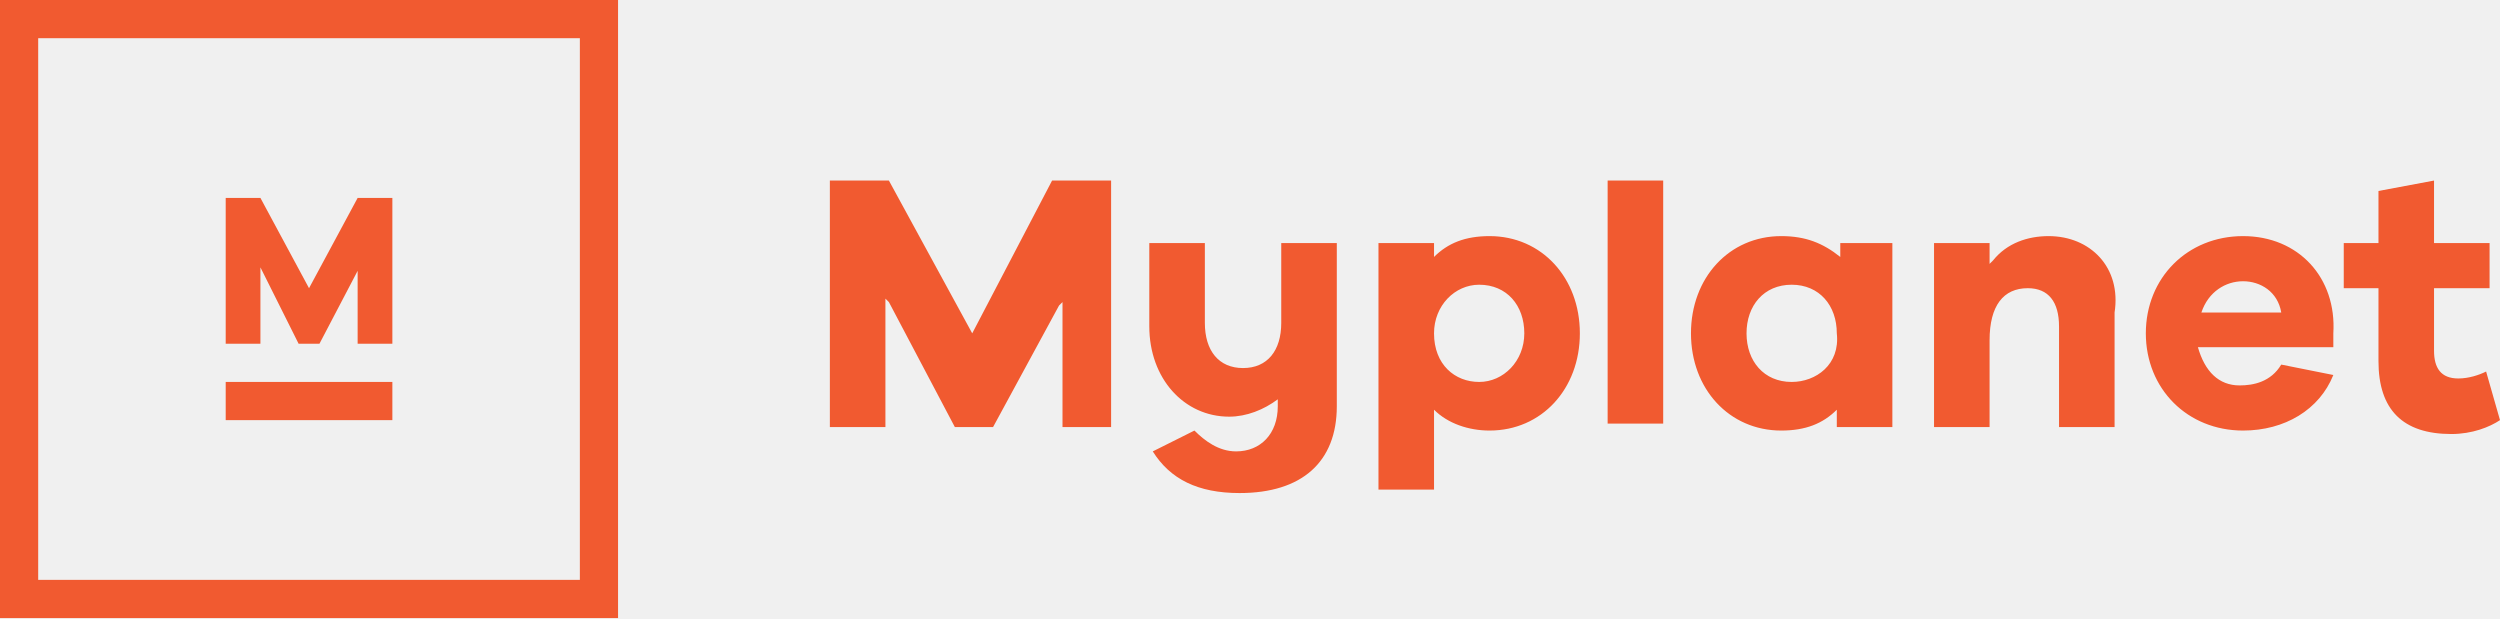
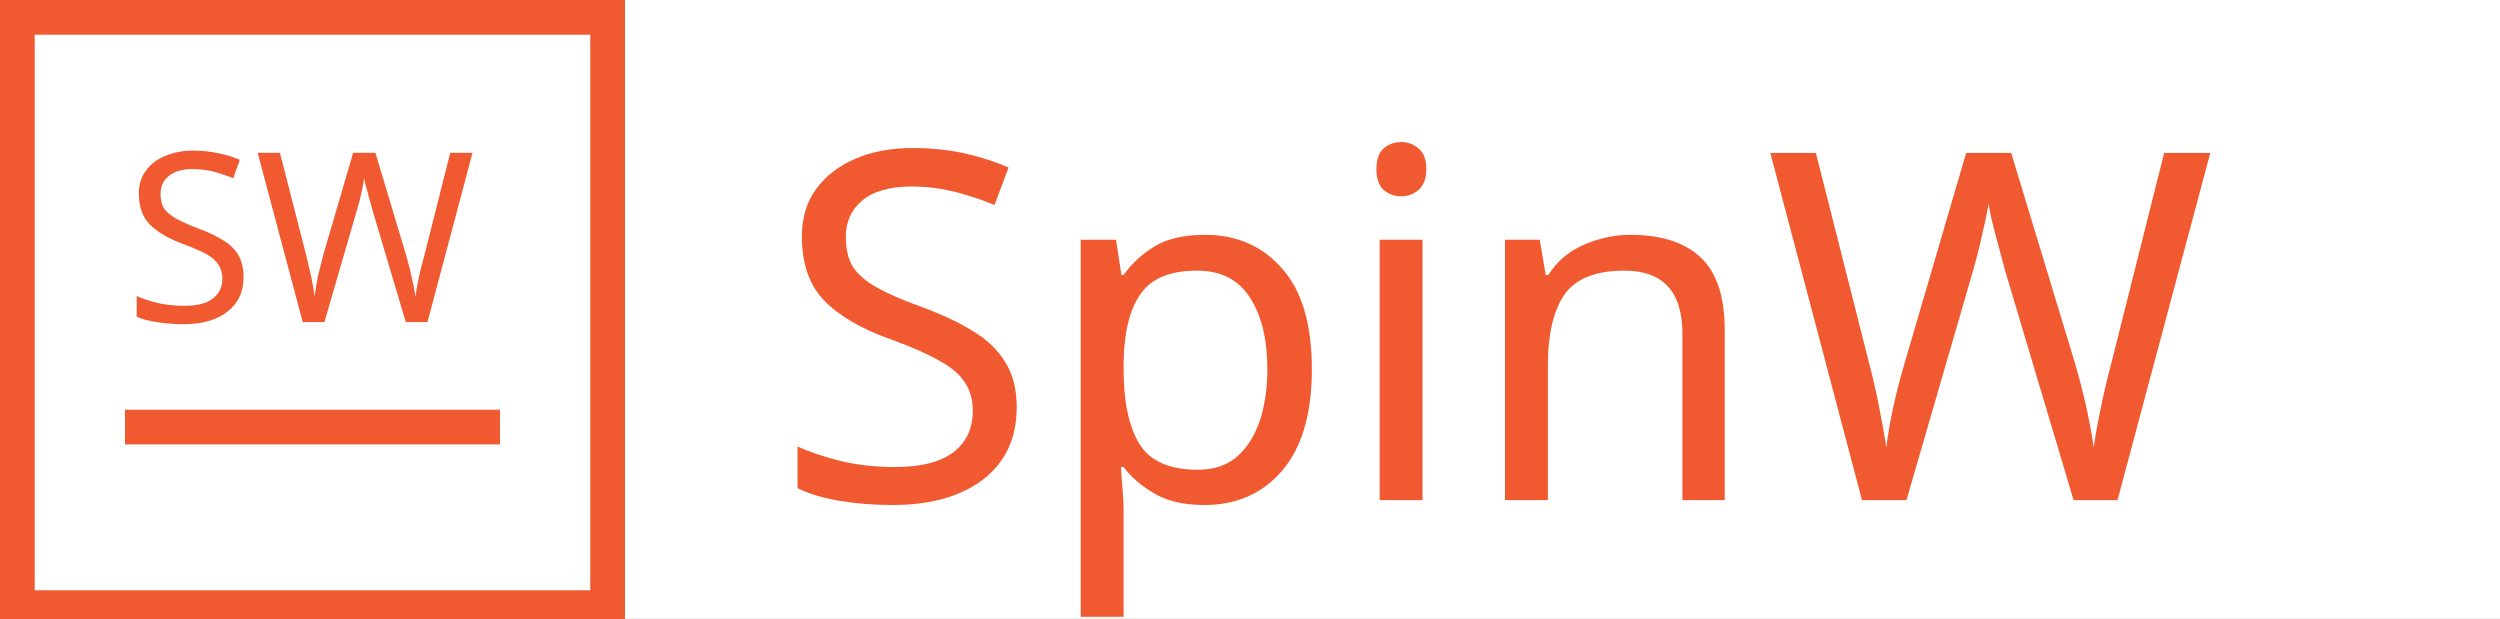
- <svg xmlns="http://www.w3.org/2000/svg" version="1.1" id="Layer_1" x="0px" y="0px" width="72px" height="17.8px" viewBox="0 0 72 17.8" enable-background="new 0 0 72 17.8" xml:space="preserve">
+ <svg xmlns="http://www.w3.org/2000/svg" version="1.1" id="Layer_1" x="0px" y="0px" viewBox="0 0 72 17.8" style="enable-background:new 0 0 72 17.8;" xml:space="preserve">
+   <style type="text/css">
+ 	.st0{fill:#FFFFFF;}
+ 	.st1{fill:none;stroke:#F15A30;stroke-miterlimit:10;}
+ 	.st2{fill:#F15A30;}
+ 	.st3{font-family:'Silom';}
+ 	.st4{font-size:6.831px;}
+ 	.st5{font-size:14px;}
+ </style>
  <g>
    <g>
-       <g>
-         <path fill="#F15A30" d="M7.5,7.7L7.5,7.7l1.1,2.2h0.6l1.1-2.1l0-0.1v2.2h1V5.7h-1L8.9,8.3l0,0l0,0L7.5,5.7h-1v4.2h1V7.7z M0,0     v17.8h17.8V0H0z M16.7,16.7H1.1V1.1h15.6V16.7z M11.3,11H6.5v1.1h4.8V11z" />
-       </g>
-     </g>
-     <g>
-       <g>
-         <path fill="#F15A30" d="M28,9.6L28,9.6L28,9.6l-2.4-4.4h-1.7v7.1h1.6V8.6l0.1,0.1l1.9,3.6h1.1l1.9-3.5l0.1-0.1v3.6H32V5.2h-1.7     L28,9.6z M36.9,9.3c0,0.8-0.4,1.3-1.1,1.3c-0.7,0-1.1-0.5-1.1-1.3V7h-1.6v2.4c0,1.5,1,2.6,2.3,2.6c0.5,0,1-0.2,1.4-0.5l0,0v0.2     c0,0.8-0.5,1.3-1.2,1.3c-0.5,0-0.9-0.3-1.2-0.6L33.2,13c0.5,0.8,1.3,1.2,2.5,1.2c1.8,0,2.8-0.9,2.8-2.5V7h-1.6L36.9,9.3z      M42.9,6.8c-0.7,0-1.2,0.2-1.6,0.6l0,0V7h-1.6v7.1h1.6v-2.3l0,0c0.4,0.4,1,0.6,1.6,0.6c1.5,0,2.6-1.2,2.6-2.8     C45.5,8,44.4,6.8,42.9,6.8z M42.6,11c-0.7,0-1.3-0.5-1.3-1.4c0-0.8,0.6-1.4,1.3-1.4c0.8,0,1.3,0.6,1.3,1.4     C43.9,10.4,43.3,11,42.6,11z M64.6,6.8c-1.6,0-2.8,1.2-2.8,2.8c0,1.6,1.2,2.8,2.8,2.8c1.2,0,2.2-0.6,2.6-1.6l-1.5-0.3     c-0.3,0.5-0.8,0.6-1.2,0.6c-0.6,0-1-0.4-1.2-1.1l0,0h3.9V9.6C67.3,8,66.2,6.8,64.6,6.8z M63.4,9L63.4,9c0.2-0.6,0.7-0.9,1.2-0.9     c0.5,0,1,0.3,1.1,0.9l0,0H63.4z M46.3,12.2h1.6V5.2h-1.6V12.2z M71.6,10.7c-0.2,0.1-0.5,0.2-0.8,0.2c-0.5,0-0.7-0.3-0.7-0.8V8.3     h1.6V7h-1.6V5.2l-1.6,0.3V7h-1v1.3h1v2.1c0,1.4,0.7,2.1,2.1,2.1c0.6,0,1.1-0.2,1.4-0.4L71.6,10.7z M59,6.8     c-0.6,0-1.2,0.2-1.6,0.7l-0.1,0.1V7h-1.6v5.3h1.6V9.8c0-1,0.4-1.5,1.1-1.5c0.6,0,0.9,0.4,0.9,1.1v2.9h1.6V9     C61.1,7.7,60.2,6.8,59,6.8z M53,7.4L53,7.4c-0.5-0.4-1-0.6-1.7-0.6c-1.5,0-2.6,1.2-2.6,2.8c0,1.6,1.1,2.8,2.6,2.8     c0.7,0,1.2-0.2,1.6-0.6l0,0v0.5h1.6V7H53V7.4z M51.6,11c-0.8,0-1.3-0.6-1.3-1.4c0-0.8,0.5-1.4,1.3-1.4c0.8,0,1.3,0.6,1.3,1.4     C53,10.5,52.3,11,51.6,11z" />
-       </g>
+       <rect class="st0" width="72" height="17.8" />
+       <line class="st1" x1="3.6" y1="12.3" x2="14.4" y2="12.3" />
+       <rect x="0.5" y="0.5" class="st1" width="17" height="17" />
+       <text transform="matrix(1 0 0 1 3.5928 9.2754)" class="st2 st3 st4">SW</text>
+       <text transform="matrix(1 0 0 1 22.2502 14.4036)" class="st2 st3 st5">SpinW</text>
    </g>
  </g>
</svg>
